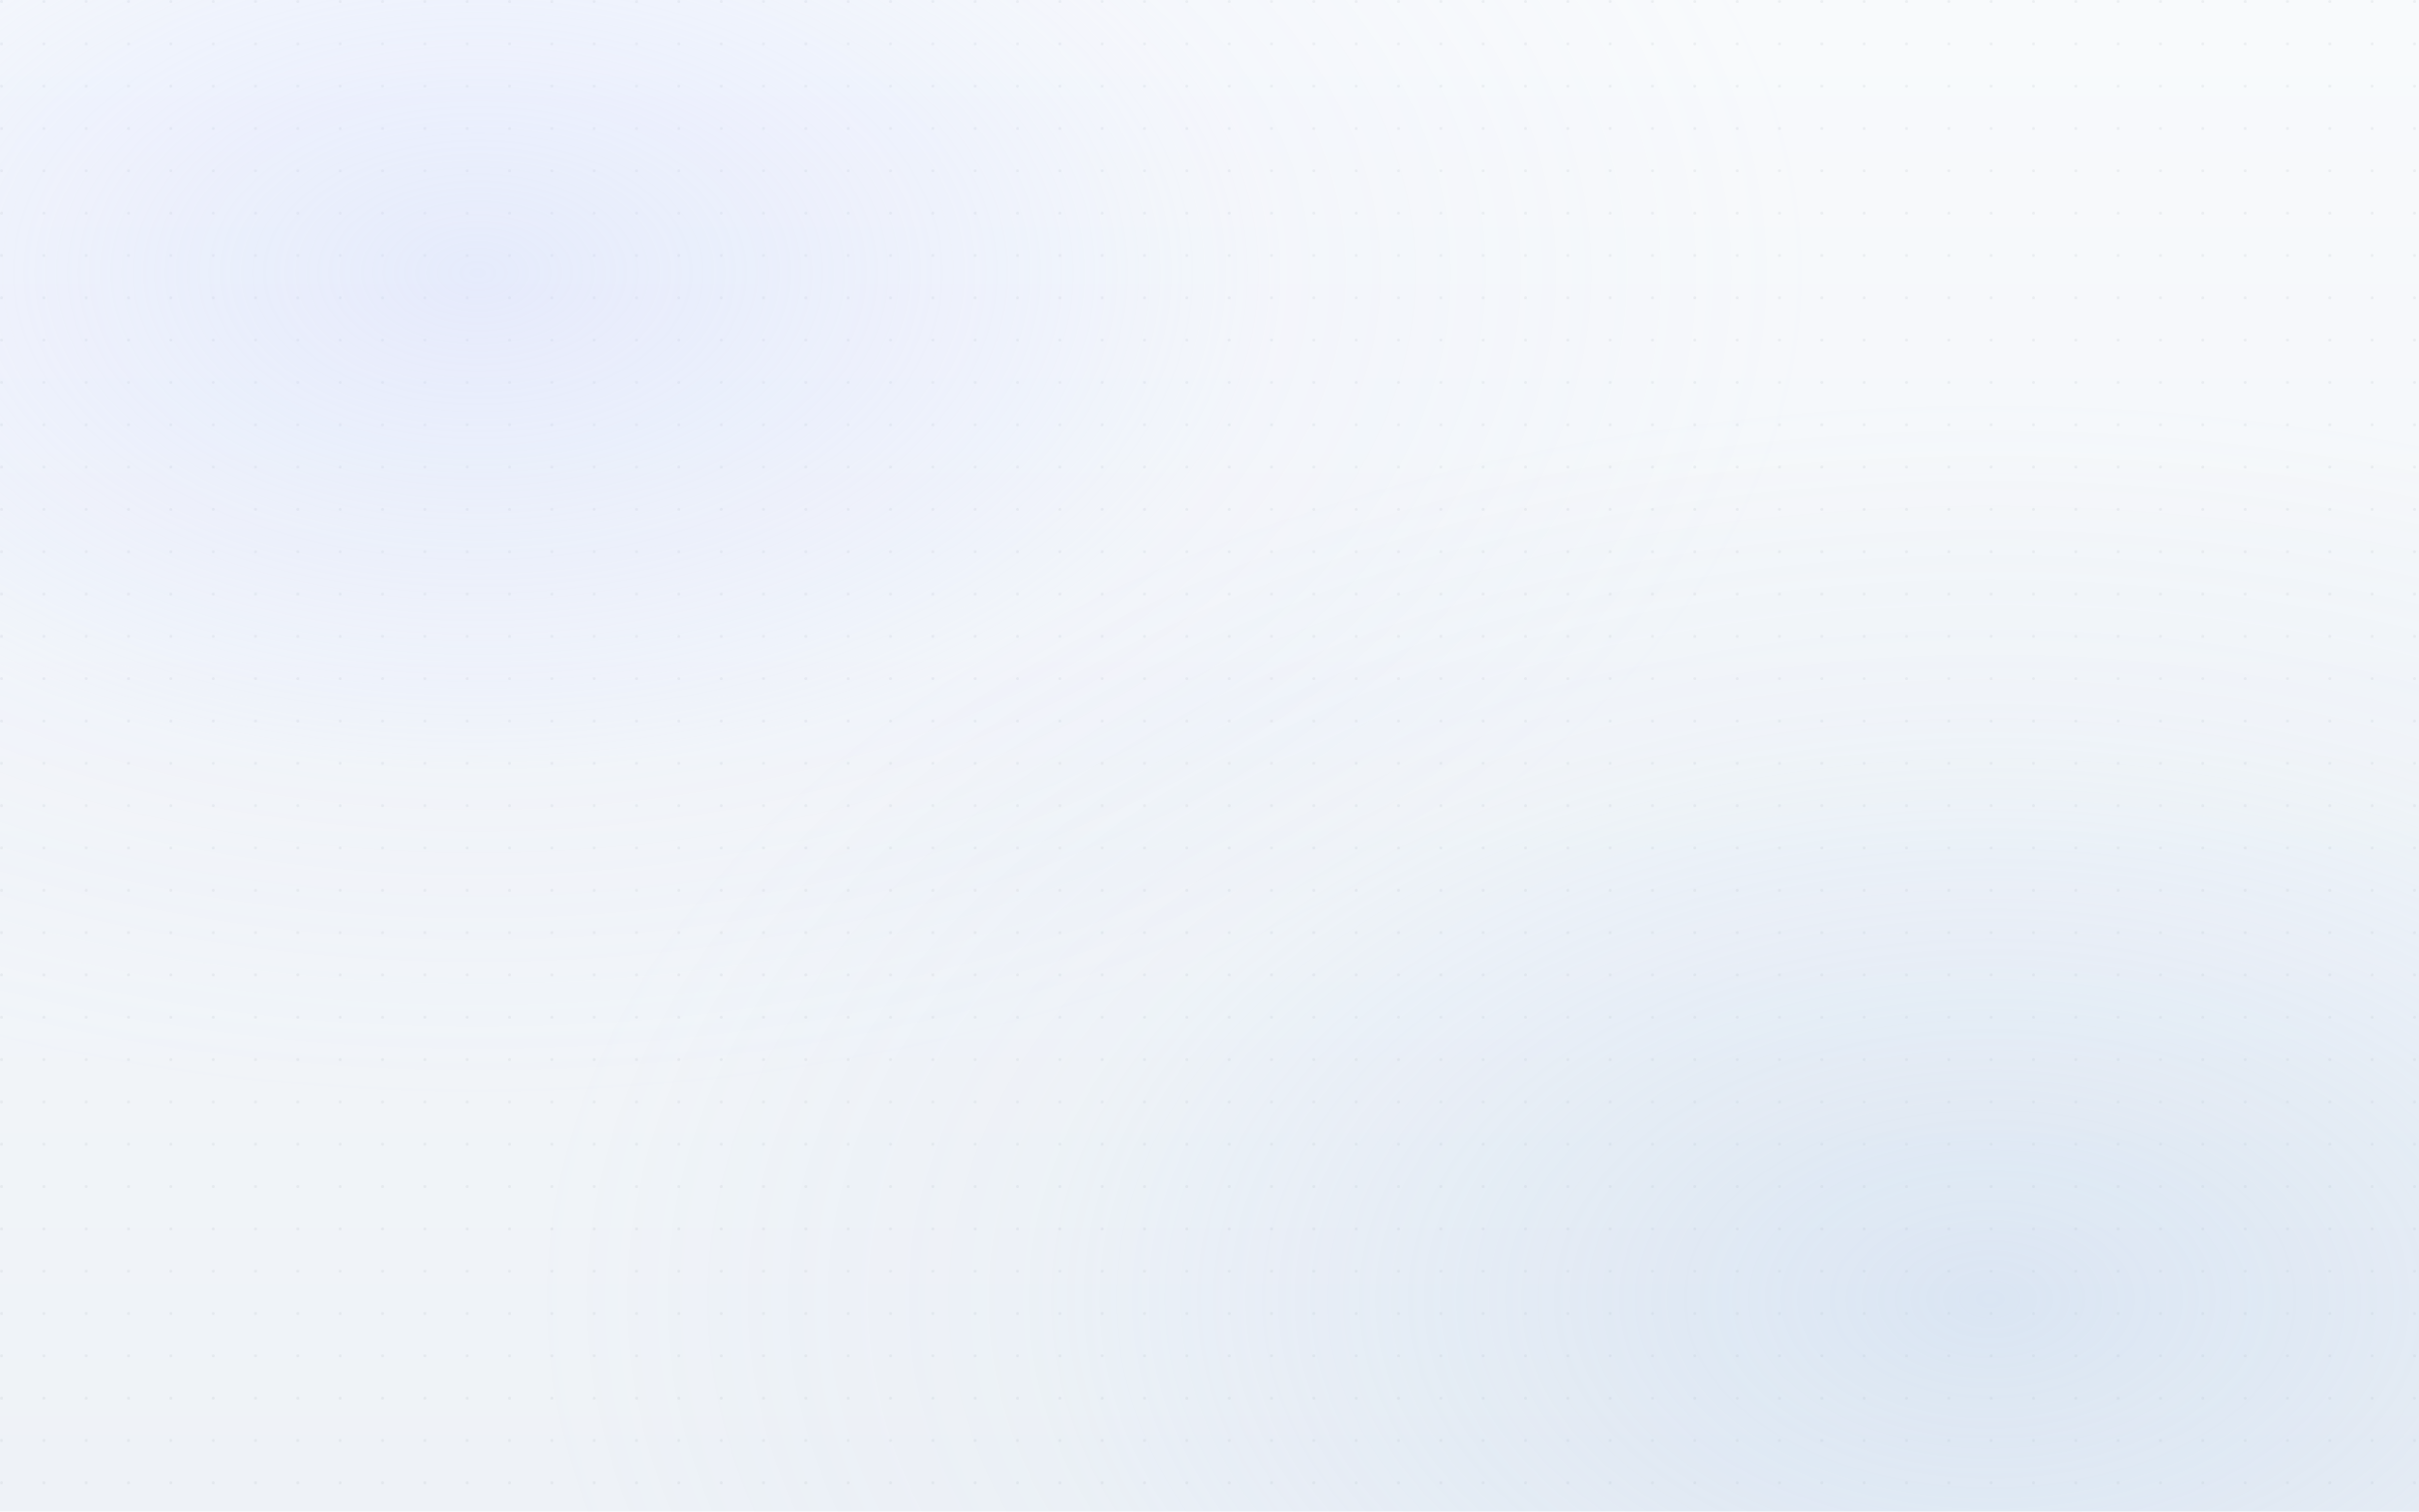
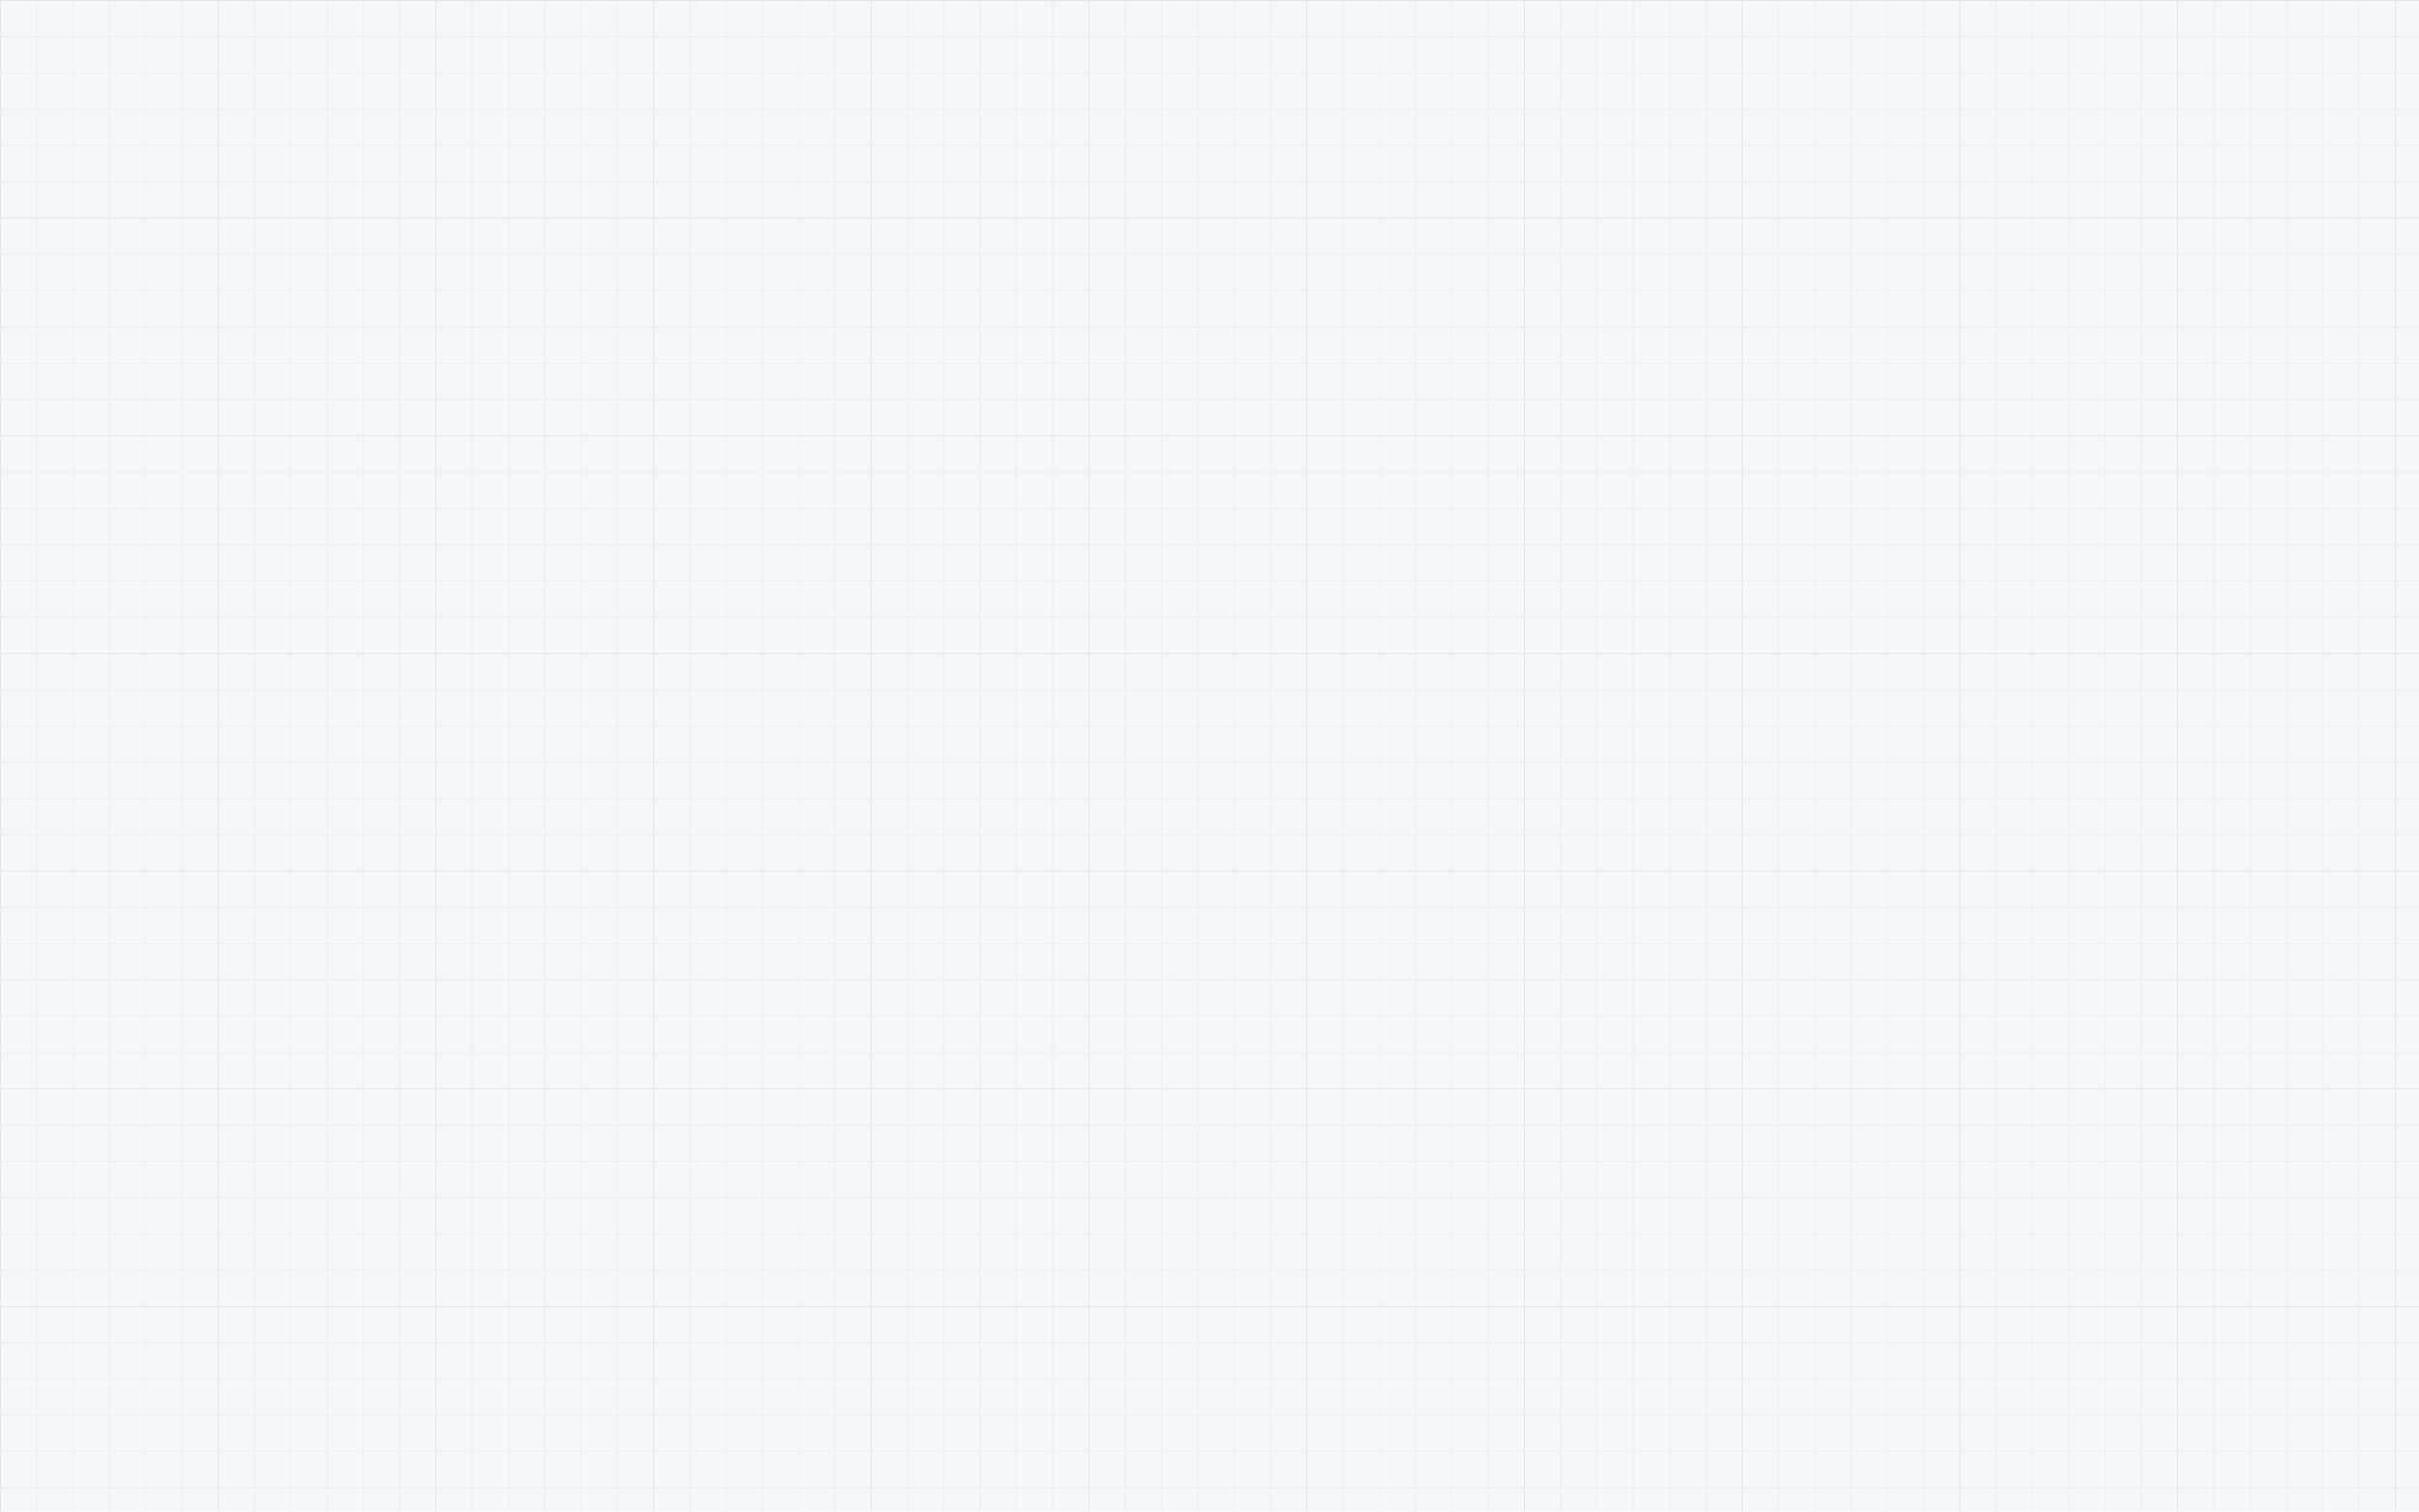
<svg xmlns="http://www.w3.org/2000/svg" width="1600" height="1000" viewBox="0 0 1600 1000" preserveAspectRatio="xMidYMid slice">
  <defs>
-     <pattern id="dotGrid" x="0" y="0" width="28" height="28" patternUnits="userSpaceOnUse">
-       <circle cx="1" cy="1" r="1" fill="#0f172a" fill-opacity="0.05" />
+     <pattern id="fineGrid" x="0" y="0" width="24" height="24" patternUnits="userSpaceOnUse">
+       <path d="M 24 0 L 0 0 0 24" fill="none" stroke="#0f172a" stroke-opacity="0.045" stroke-width="1" />
    </pattern>
-     <radialGradient id="glowA" cx="20%" cy="18%" r="55%">
-       <stop offset="0%" stop-color="#c7d2fe" stop-opacity="0.35" />
-       <stop offset="60%" stop-color="#c7d2fe" stop-opacity="0.06" />
-       <stop offset="100%" stop-color="#c7d2fe" stop-opacity="0" />
-     </radialGradient>
-     <radialGradient id="glowB" cx="82%" cy="86%" r="60%">
-       <stop offset="0%" stop-color="#a7c4e6" stop-opacity="0.28" />
-       <stop offset="65%" stop-color="#a7c4e6" stop-opacity="0.05" />
-       <stop offset="100%" stop-color="#a7c4e6" stop-opacity="0" />
-     </radialGradient>
-     <linearGradient id="baseWash" x1="0" y1="0" x2="0" y2="1">
-       <stop offset="0%" stop-color="#f8fafc" />
-       <stop offset="100%" stop-color="#eef2f7" />
-     </linearGradient>
+     <pattern id="majorGrid" x="0" y="0" width="144" height="144" patternUnits="userSpaceOnUse">
+       <path d="M 144 0 L 0 0 0 144" fill="none" stroke="#0f172a" stroke-opacity="0.06" stroke-width="1" />
+     </pattern>
  </defs>
-   <rect width="1600" height="1000" fill="url(#baseWash)" />
-   <rect width="1600" height="1000" fill="url(#dotGrid)" />
-   <rect width="1600" height="1000" fill="url(#glowA)" />
-   <rect width="1600" height="1000" fill="url(#glowB)" />
+   <rect width="1600" height="1000" fill="#f5f7fa" />
+   <rect width="1600" height="1000" fill="url(#fineGrid)" />
+   <rect width="1600" height="1000" fill="url(#majorGrid)" />
</svg>
